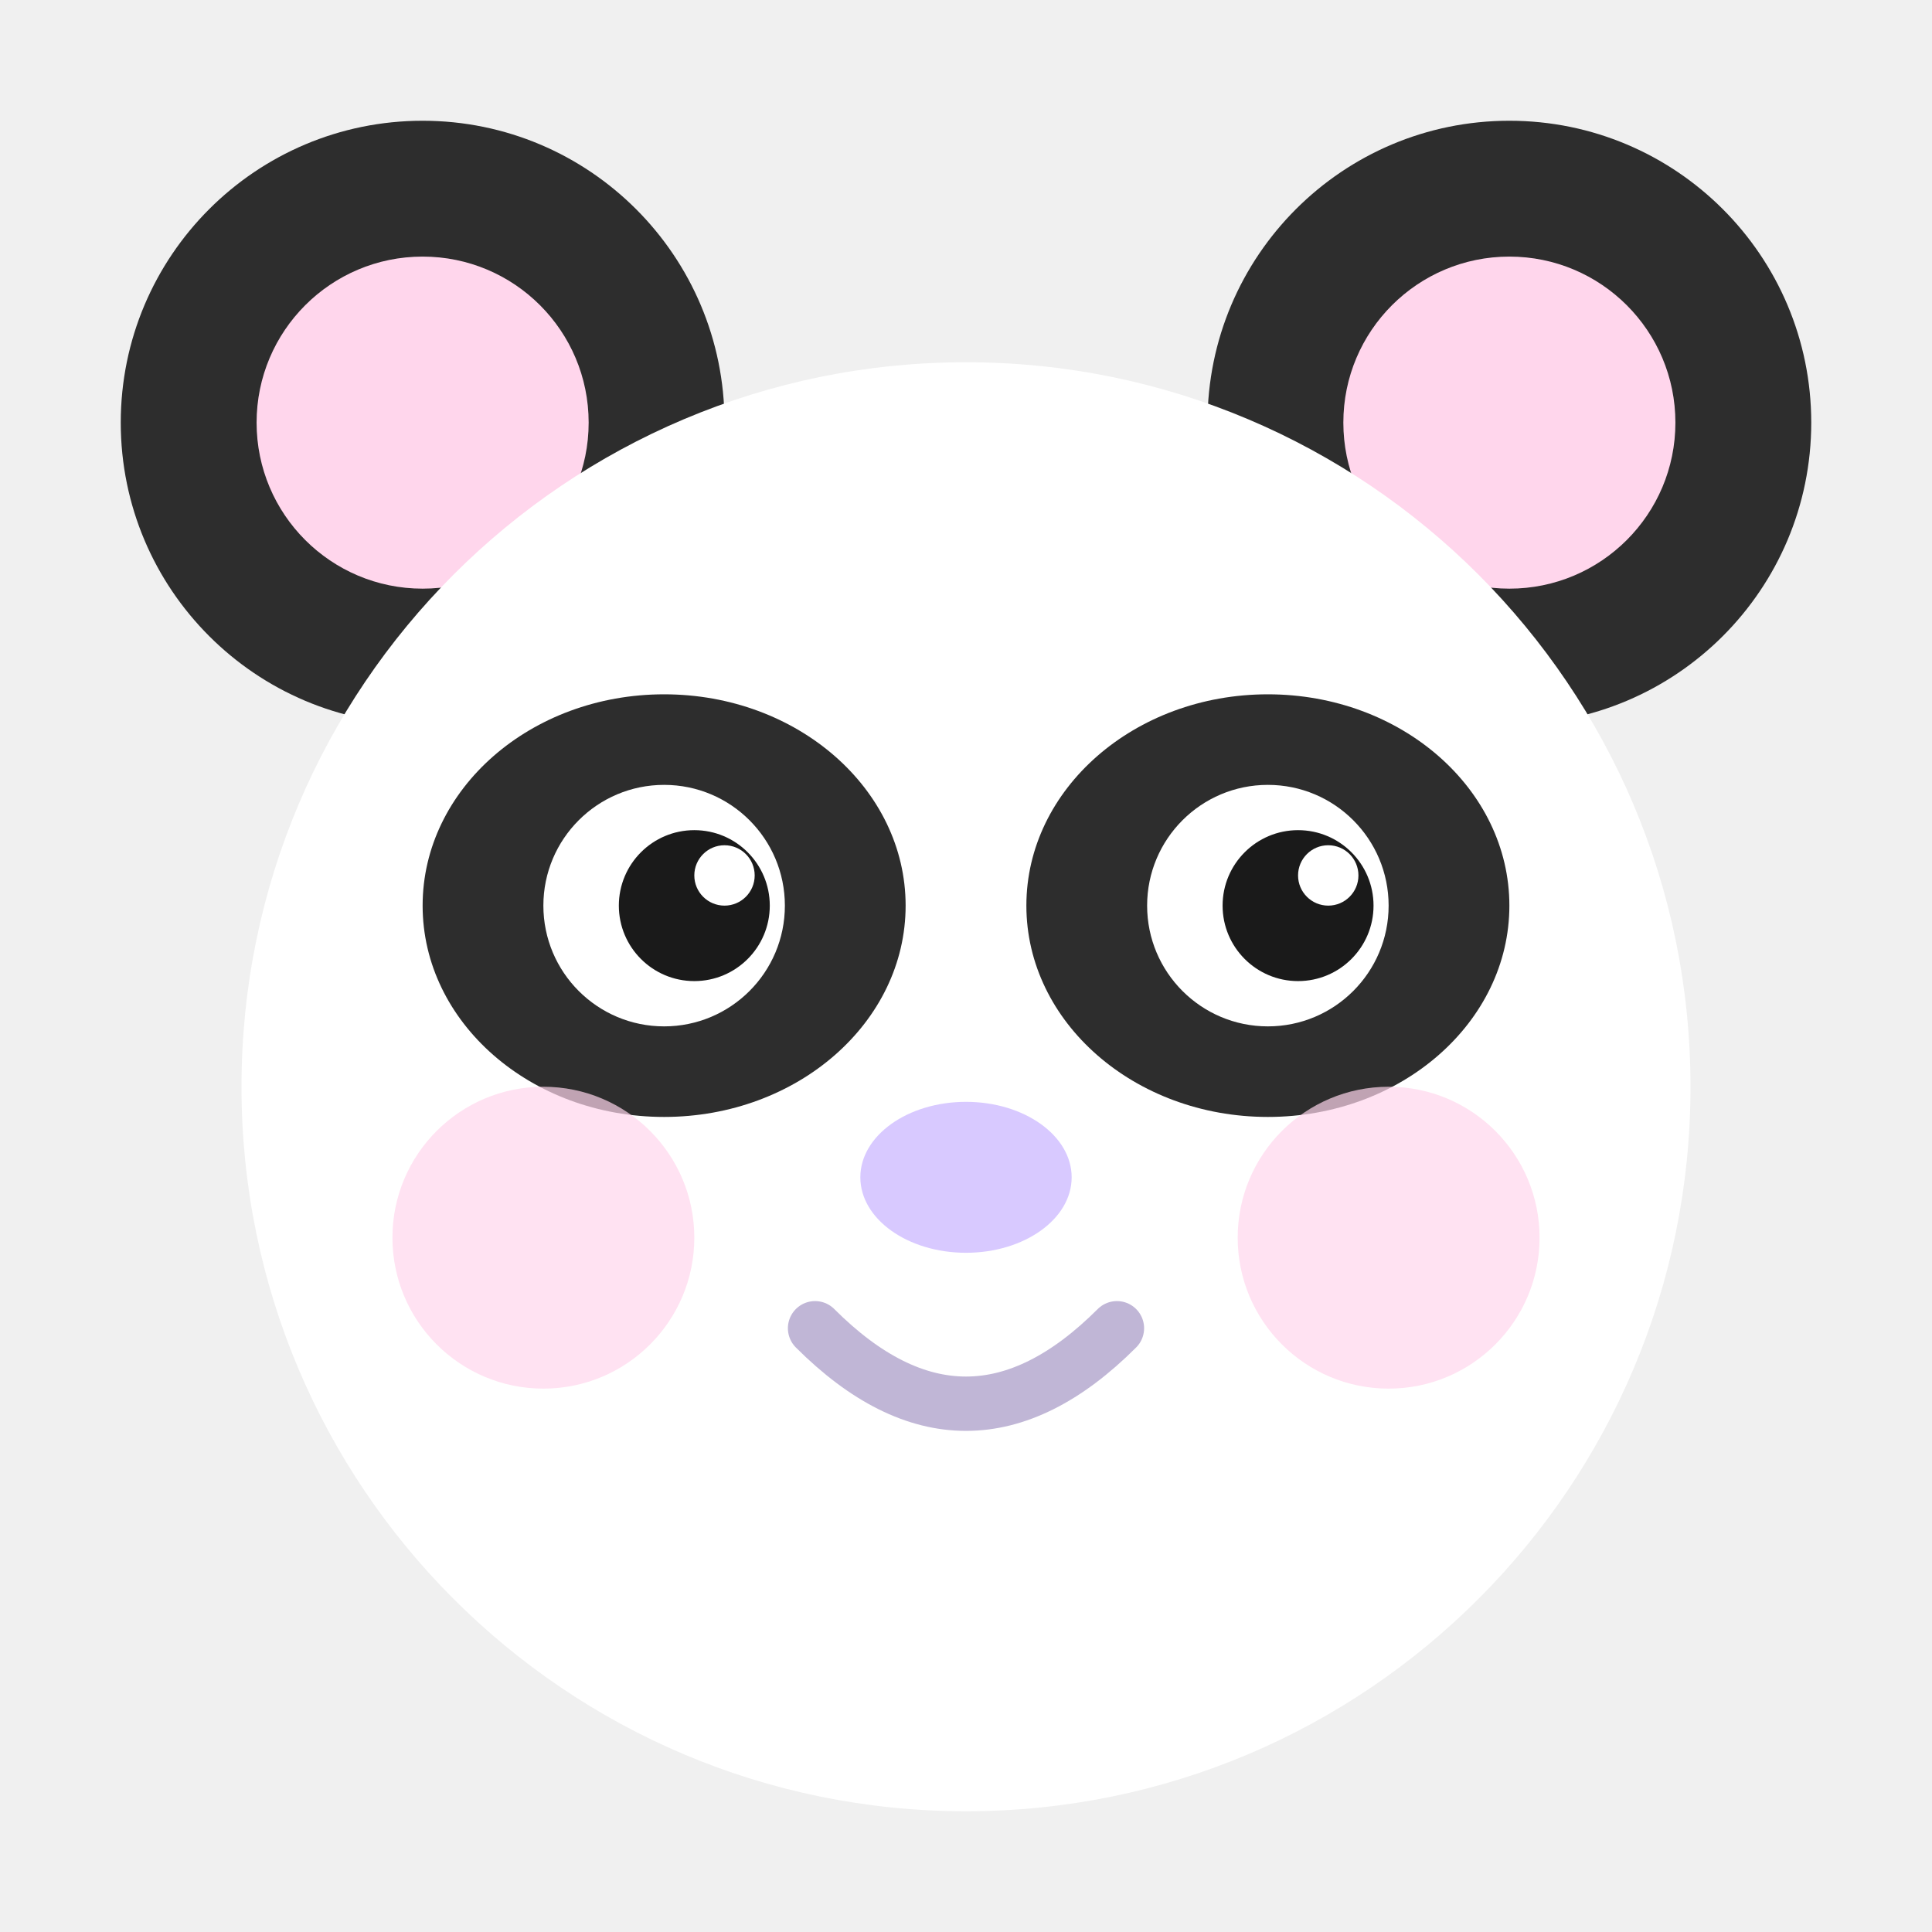
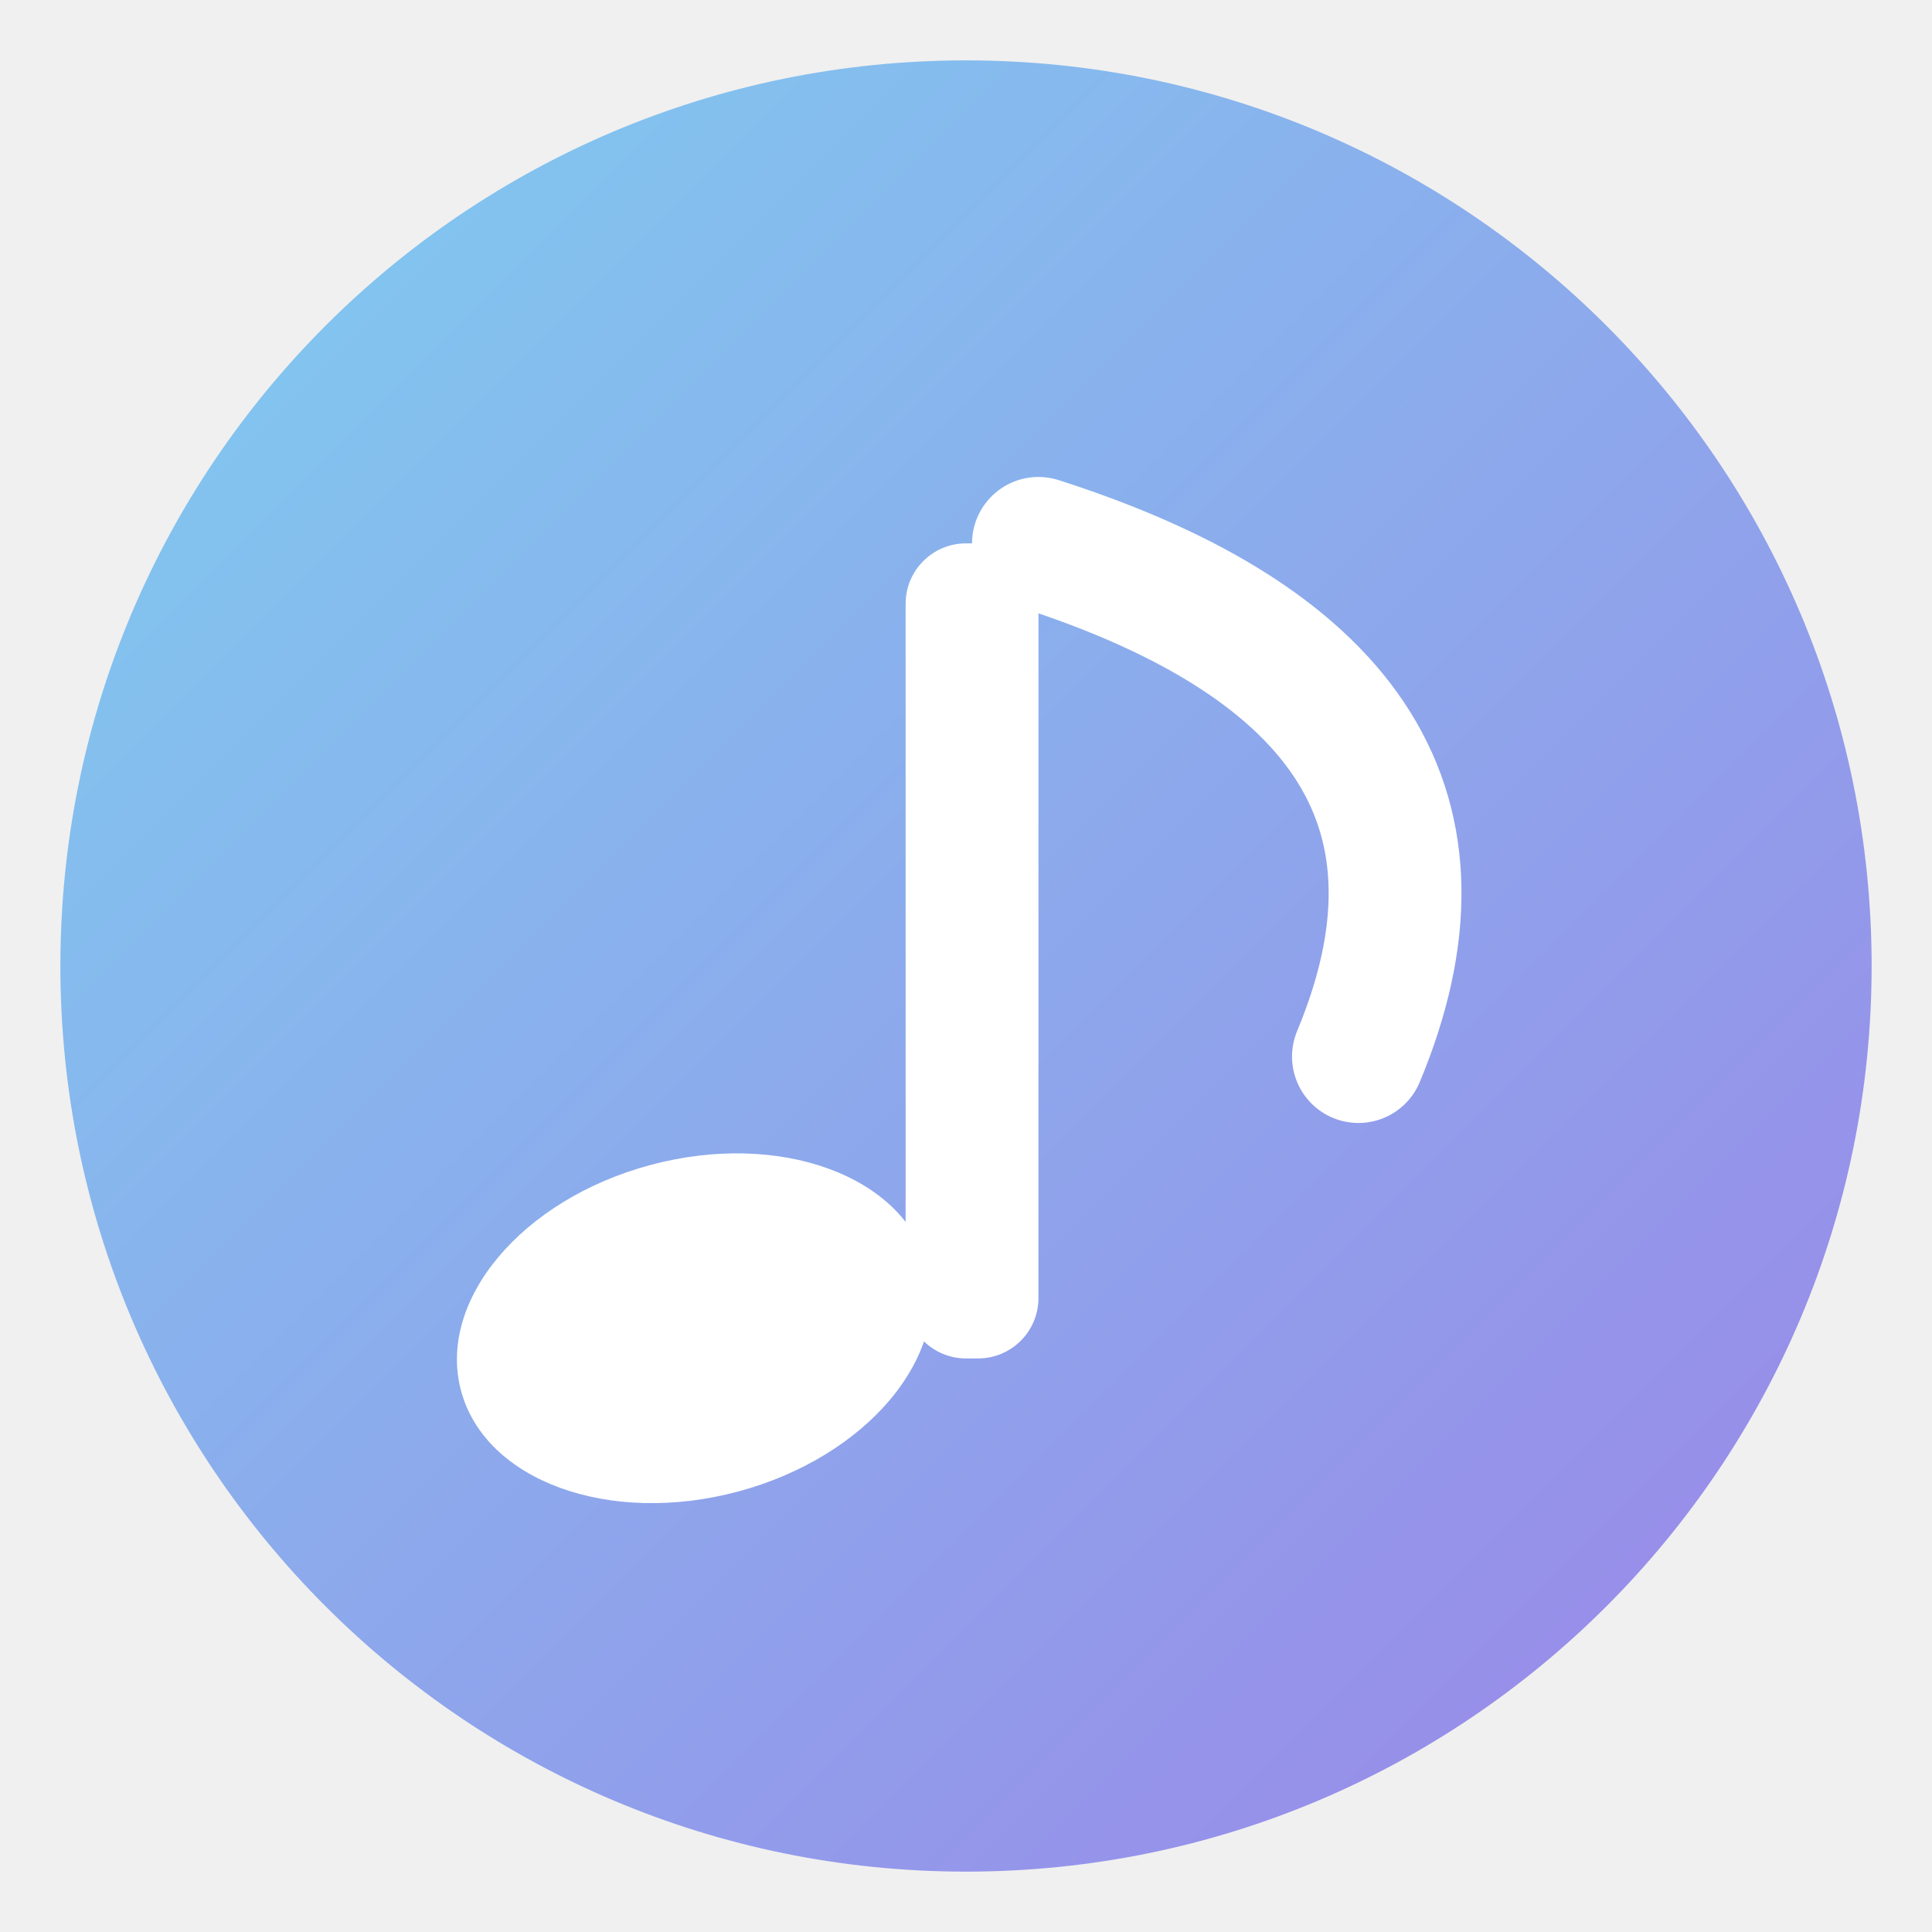
- <svg xmlns="http://www.w3.org/2000/svg" viewBox="0 0 64 64">
-   <circle cx="14" cy="14" r="10" fill="#2D2D2D" />
-   <circle cx="50" cy="14" r="10" fill="#2D2D2D" />
-   <circle cx="14" cy="14" r="5.5" fill="#FFD6EC" />
-   <circle cx="50" cy="14" r="5.5" fill="#FFD6EC" />
-   <circle cx="32" cy="36" r="24" fill="#FFFFFF" />
-   <ellipse cx="22" cy="30" rx="8" ry="7" fill="#2D2D2D" />
-   <ellipse cx="42" cy="30" rx="8" ry="7" fill="#2D2D2D" />
-   <circle cx="22" cy="30" r="4" fill="#FFFFFF" />
-   <circle cx="42" cy="30" r="4" fill="#FFFFFF" />
-   <circle cx="23" cy="30" r="2.5" fill="#1A1A1A" />
-   <circle cx="43" cy="30" r="2.5" fill="#1A1A1A" />
-   <circle cx="24" cy="29" r="1" fill="#FFFFFF" />
-   <circle cx="44" cy="29" r="1" fill="#FFFFFF" />
-   <ellipse cx="32" cy="39" rx="3.5" ry="2.5" fill="#D8C9FF" />
-   <path d="M27 44 Q32 49 37 44" stroke="#C0B6D6" stroke-width="1.8" fill="none" stroke-linecap="round" />
-   <circle cx="18" cy="41" r="5" fill="#FFD6EC" opacity="0.7" />
-   <circle cx="46" cy="41" r="5" fill="#FFD6EC" opacity="0.7" />
+ <svg xmlns="http://www.w3.org/2000/svg" viewBox="0 0 32 32">
+   <defs>
+     <linearGradient id="bg" x1="0%" y1="0%" x2="100%" y2="100%">
+       <stop offset="0%" stop-color="#7ECEF0" />
+       <stop offset="100%" stop-color="#9B84E8" />
+     </linearGradient>
+   </defs>
+   <circle cx="16" cy="16" r="15" fill="url(#bg)" />
+   <ellipse cx="11.5" cy="22" rx="4" ry="2.8" fill="white" transform="rotate(-15 11.5 22)" />
+   <rect x="15" y="9" width="2.2" height="13.5" rx="1" fill="white" />
+   <path d="M17.2 9 Q25 11.5 22.5 17.5" stroke="white" stroke-width="2.2" fill="none" stroke-linecap="round" />
</svg>
